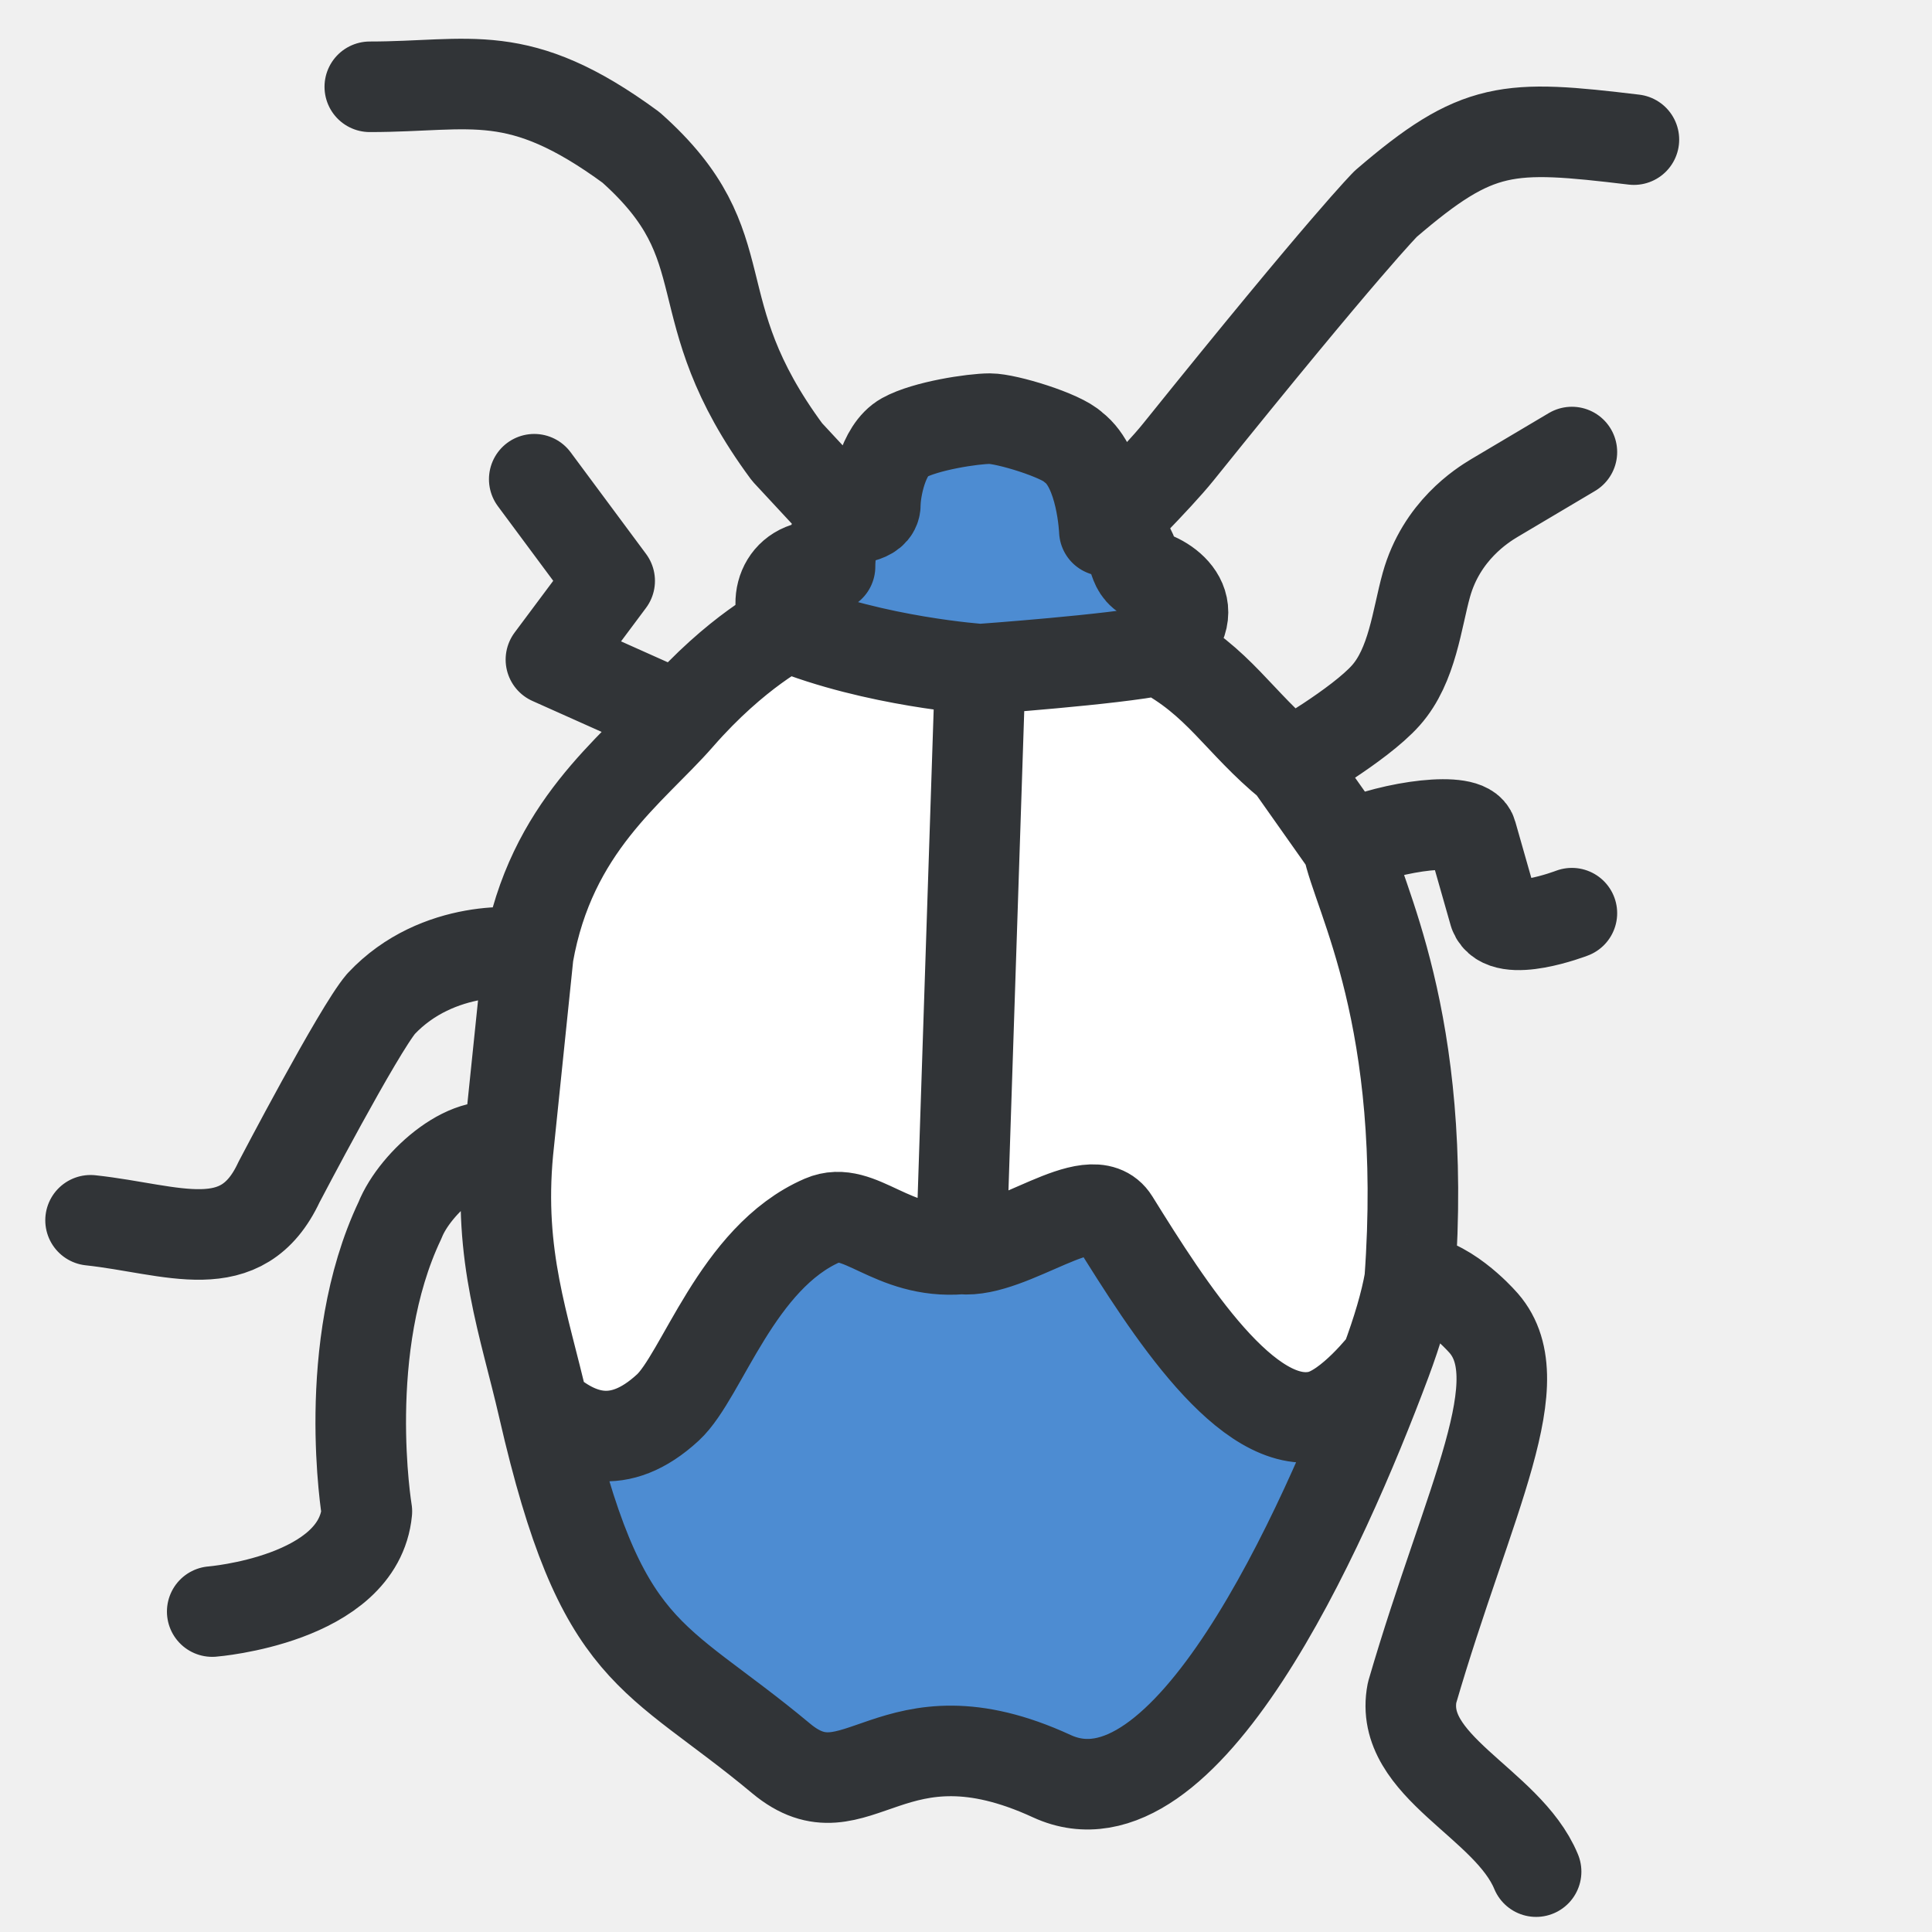
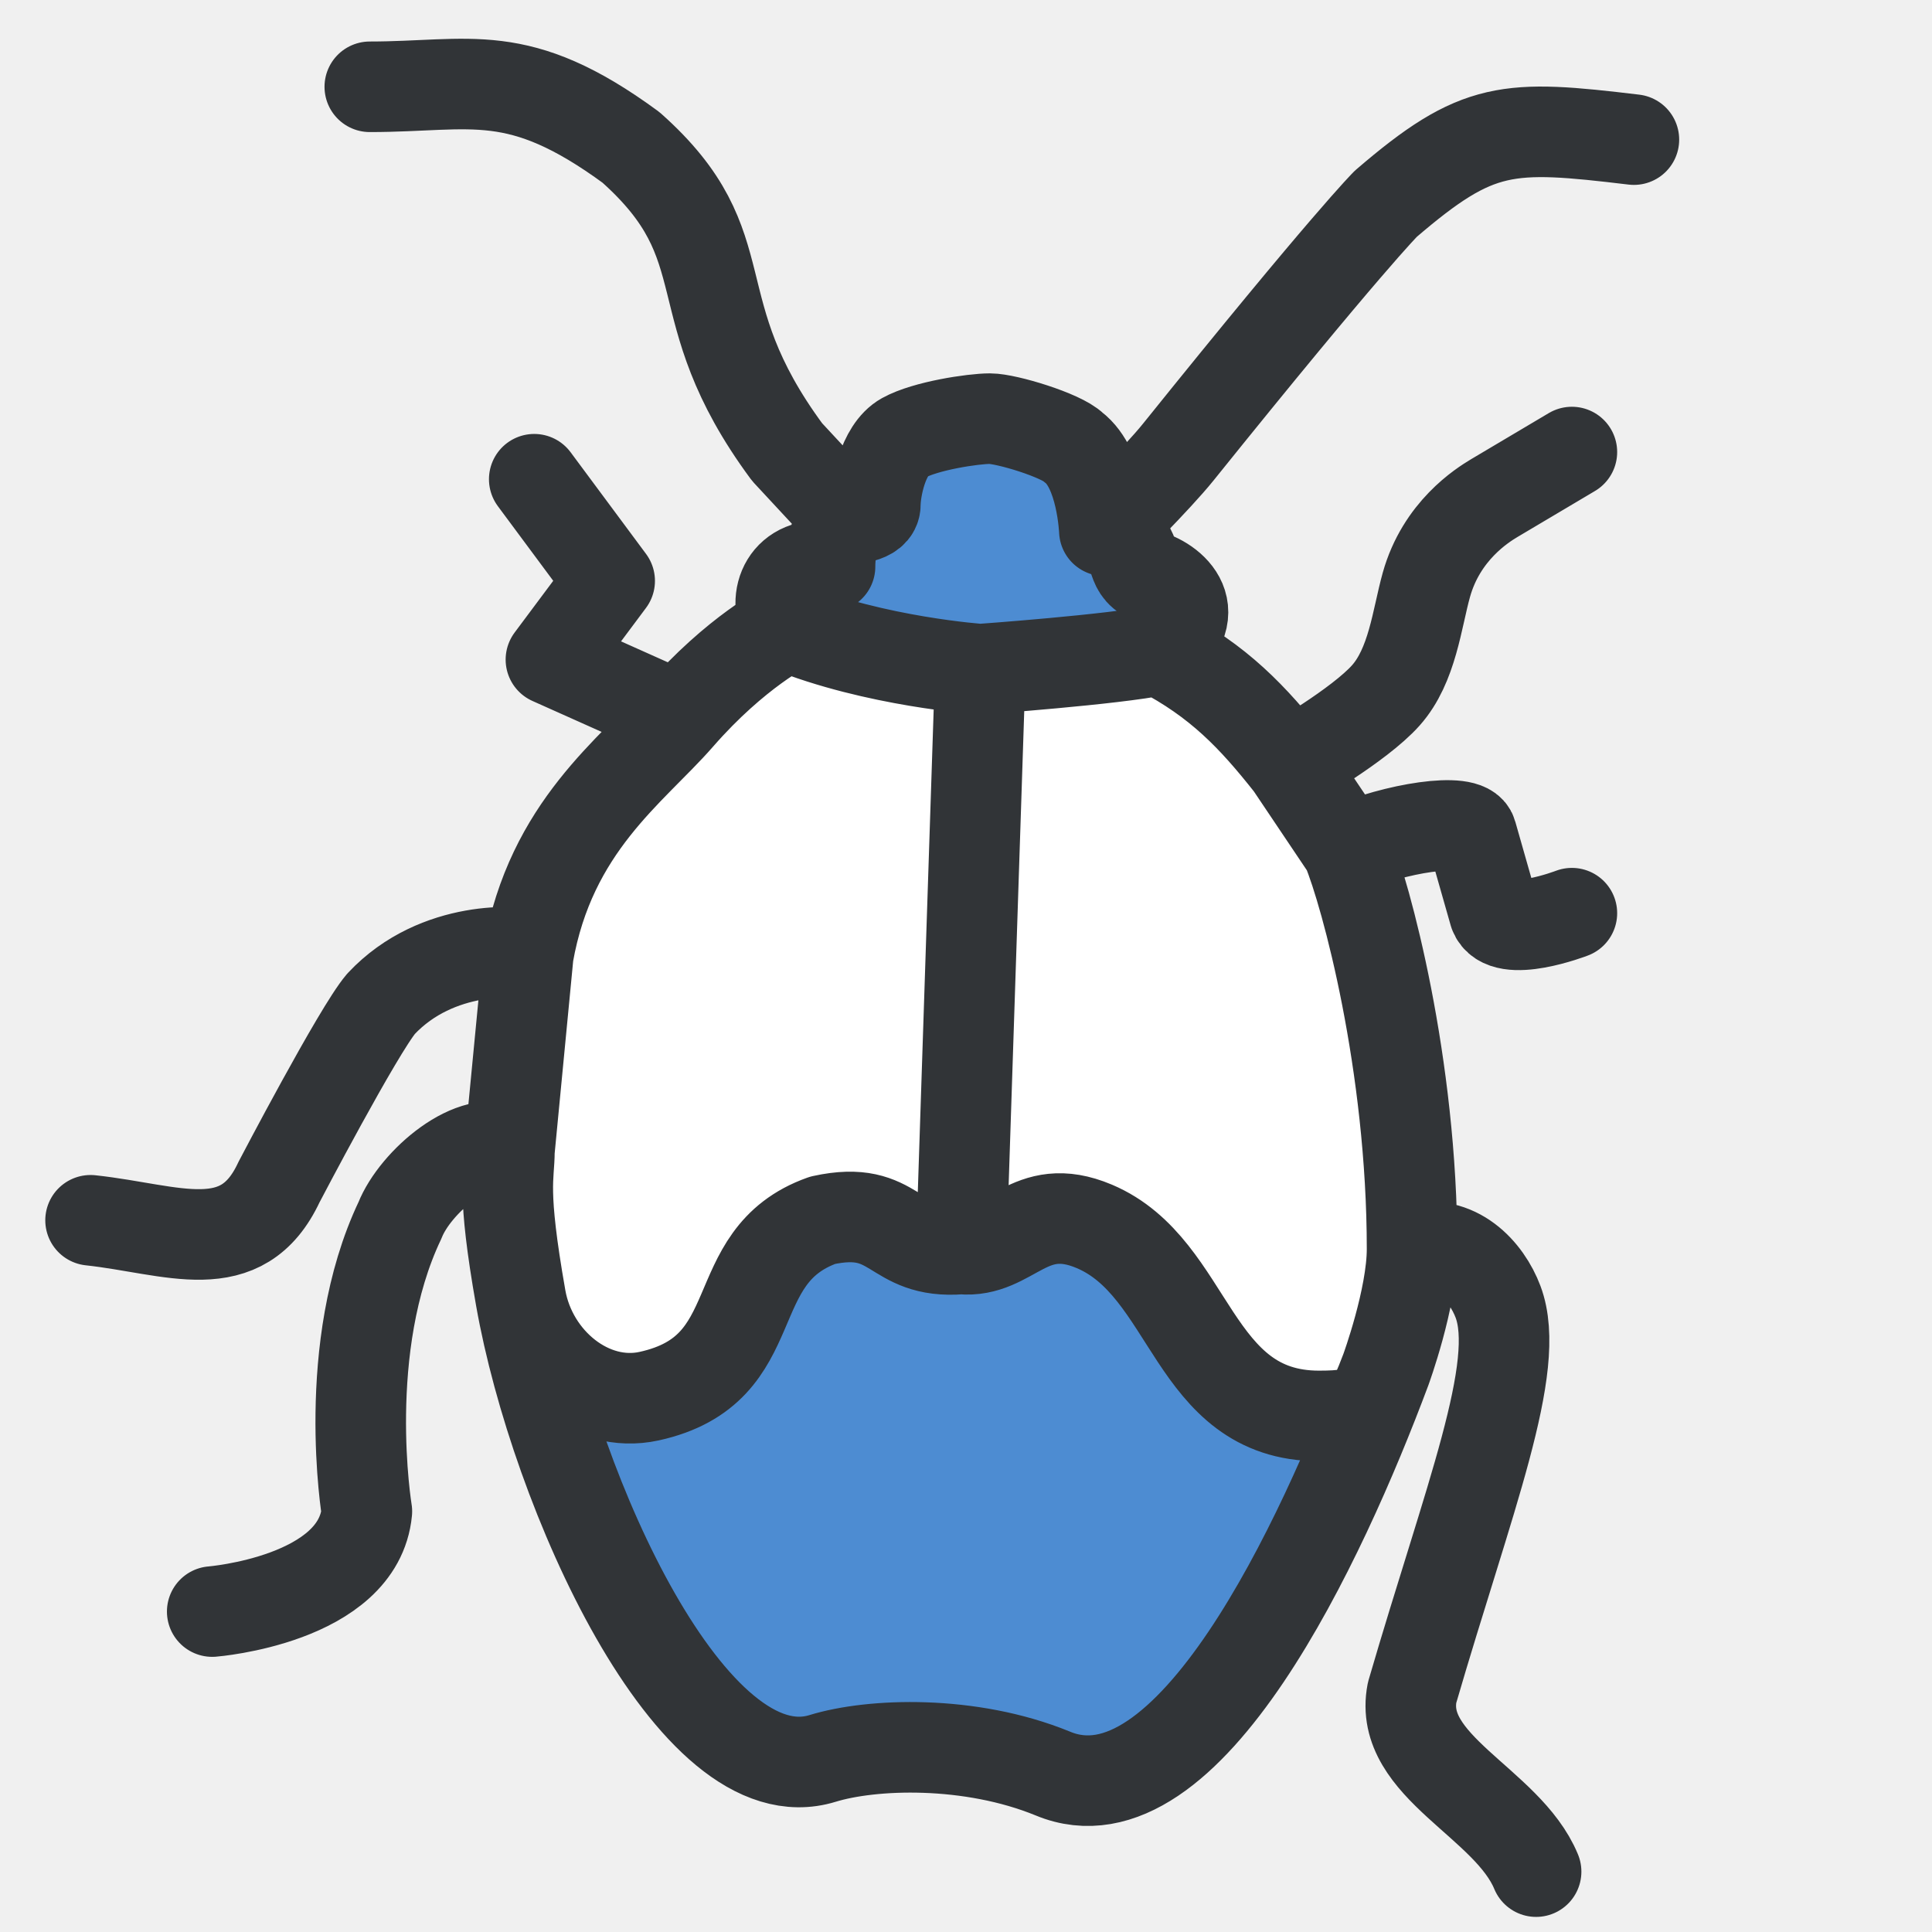
<svg xmlns="http://www.w3.org/2000/svg" width="256" height="256" viewBox="0 0 256 256" fill="none">
-   <path d="M127 88L107 81.5L114 69L119 60.5L130.5 56L143 64L153 78.5L154 87L127 88Z" fill="#4D8CD2" />
-   <path d="M89.5 222L75.5 198.5L78.5 191.5L92 181L99 166.5L109 162.5H126.5H142.5L157 179.5L175.5 191.5L148 238L126.5 232L109 236L89.5 222Z" fill="#4D8CD2" />
-   <path d="M89.5 185H77L70 178.875V156.927L77 116.604L103.5 87L126 91.594V165.094H103.5L89.5 185Z" fill="white" />
-   <path d="M130 160L134.5 90H155L177.5 111.5L188 149L183 187H169L148 160H130Z" fill="white" />
-   <path d="M12 161.694C22.916 162.874 32.042 167.198 36.97 156.636C36.97 156.636 47.5 136.5 50.5 133C58 125 69.112 126.01 70 126.5M70 126.5L67.313 152.526M70 126.5C73 109.5 83.728 102.133 89.962 94.989M104.294 82.976C102.082 79.183 104.294 74.124 109.984 75.073C109.984 69.382 113.144 68.75 112.512 68.75M104.294 82.976C104.294 82.976 97.559 86.284 89.962 94.989M104.294 82.976C115.989 87.718 129.896 88.667 129.896 88.667M112.512 68.75L104.294 59.898C89.962 40.5 98.658 32.905 83.604 19.529C68.604 8.529 62.5 11.5 49 11.5M112.512 68.75C112.512 68.75 115.989 68.75 115.989 66.853C115.989 64.956 116.937 59.582 119.782 58.001C122.627 56.421 128.948 55.472 131.161 55.472C133.373 55.472 140.643 57.685 142.223 59.266C146.016 62.111 146.332 70.331 146.332 70.331M28.12 213.541C28.12 213.541 47.5 212 48.613 200.263C48.613 200.263 45 178.5 53 161.694C55 156.636 62.644 149.902 67.313 152.526M67.313 152.526C66 166.5 69.477 175.5 72 186.5M186.79 169.598C191.215 169.282 196.272 174.972 196.272 174.972C203.614 182.577 194.607 198.534 187.106 224.29C185.21 234.09 199.749 238.832 203.542 248M186.79 169.598C189.319 134.823 179.837 118.7 178.572 112.061M186.79 169.598C186.258 172.648 185.162 176.364 183.629 180.463M178.572 112.061C184.802 109.34 194.395 108.163 195.008 110.5L198 121C199.264 124.478 208.283 121 208.283 121M178.572 112.061L170.986 101.312M170.986 101.312C170.986 101.312 180.099 96.113 183.629 92.144C187.16 88.176 187.745 82 189 77.5C191 70.331 196.42 66.948 198 66L208.283 59.898M170.986 101.312C164.111 95.703 161.504 90.247 153.602 86.138M153.602 86.138C160.24 80.763 154.866 76.653 151.39 76.021C149.493 74.441 151.074 71.911 146.332 70.331M153.602 86.138C147.597 87.402 129.896 88.667 129.896 88.667M146.332 70.331C146.332 70.331 153.279 63.444 156.131 59.898C178.572 32 183.629 27 183.629 27C195.839 16.5 199.783 16.5 216.5 18.5M89.962 94.989L73 87.402L80.785 76.97L70.79 63.5M129.896 88.667L127.368 165.5M127.368 165.5C134.005 166.132 144.575 156.832 147.597 161.694C154.866 173.392 165.297 189.831 174.779 187.618C178.888 186.659 183.629 180.463 183.629 180.463M127.368 165.5C118.052 166.255 113.911 159.572 109 161.694C97.639 166.605 93.038 182.311 88.5 186.5C82 192.5 76.5 190.5 72 186.5M183.629 180.463C175.152 203.134 157 243.477 139.379 235.355C118 225.5 113.545 241.377 103.5 233C86.469 218.796 79.682 219.994 72 186.5" stroke="#313437" stroke-width="12" stroke-linecap="round" stroke-linejoin="round" />
+   <path d="M98.5 228.5L75 191L83 187.5L94.5 177L98.5 166.5L115 162H133L148.5 166.5L164 183.5L179.5 191L167.5 219.5L148.5 235.5L124 231.5L103 235.5L98.5 228.5Z" fill="#4D8CD2" />
+   <path d="M130 89L107 84.5L115 65.5L123.5 56L139.5 58.5L151.5 76L154 85.5L130 89Z" fill="#4D8CD2" />
+   <path d="M91 183L77.5 191L67.5 172.5V145L77.5 106.5L100 84.5L117 86.5H150.5L163.5 91.5L181.5 117.5L187.5 163L181.5 183.5L170.5 187L163.5 179L144.5 163H124H102L91 183Z" fill="white" />
+   <path d="M12 161.694C22.916 162.874 32.042 167.198 36.97 156.636C36.97 156.636 47.5 136.5 50.5 133C58 125 69.112 126.01 70 126.5M70 126.5L67.5 152.5M70 126.5C73 109.5 83.728 102.133 89.962 94.989M104.294 82.976C102.082 79.183 104.294 74.124 109.984 75.073C109.984 69.382 113.144 68.75 112.512 68.75M104.294 82.976C104.294 82.976 97.559 86.284 89.962 94.989M104.294 82.976C115.989 87.718 129.896 88.667 129.896 88.667M112.512 68.75L104.294 59.898C89.962 40.5 98.658 32.905 83.604 19.529C68.604 8.529 62.5 11.5 49 11.5M112.512 68.75C112.512 68.75 115.989 68.75 115.989 66.853C115.989 64.956 116.937 59.582 119.782 58.001C122.627 56.421 128.948 55.472 131.161 55.472C133.373 55.472 140.643 57.685 142.223 59.266C146.016 62.111 146.332 70.331 146.332 70.331M28.12 213.541C28.12 213.541 47.5 212 48.613 200.263C48.613 200.263 45 178.5 53 161.694C55 156.636 62.831 149.876 67.5 152.5M67.5 152.5C67.5 156 66.441 157.5 69 172M187.106 165.5C193 164 197 168.5 198.5 172.5C201.723 181.094 194.607 198.534 187.106 224.29C185.21 234.09 199.749 238.832 203.542 248M187.106 165.5C187.106 141 181 118.5 178.5 112.5M187.106 165.5C187.106 172 183.629 181.5 183.629 181.5M178.5 112.5C184.73 109.78 194.395 108.163 195.008 110.5L198 121C199.264 124.478 208.283 121 208.283 121M178.5 112.5L170.986 101.312M170.986 101.312C170.986 101.312 180.099 96.113 183.629 92.144C187.16 88.176 187.745 82 189 77.5C191 70.331 196.42 66.948 198 66L208.283 59.898M170.986 101.312C166 95 161.504 90.247 153.602 86.138M153.602 86.138C160.24 80.763 154.866 76.653 151.39 76.021C149.493 74.441 151.074 71.911 146.332 70.331M153.602 86.138C147.597 87.402 129.896 88.667 129.896 88.667M146.332 70.331C146.332 70.331 153.279 63.444 156.131 59.898C178.572 32 183.629 27 183.629 27C195.839 16.5 199.783 16.5 216.5 18.5M89.962 94.989L73 87.402L80.785 76.97L70.79 63.5M129.896 88.667L127.368 165.5M127.368 165.5C134.005 166.132 136.314 158.825 145 162.5C158 168 157.784 187.618 174.779 187.618C181.258 187.618 181.717 186.5 183.629 181.5M127.368 165.5C118.052 166.255 119 159.5 109 161.694C95.5 166.5 102 181.5 86 185C78.297 186.685 70.478 180.375 69 172M183.629 181.5C175.152 204.171 157.411 242.463 139.5 235C128.5 230.5 115.5 231 109 233C91.683 238.328 73.5 197.5 69 172" stroke="#313437" stroke-width="12" stroke-linecap="round" stroke-linejoin="round" />
</svg>
